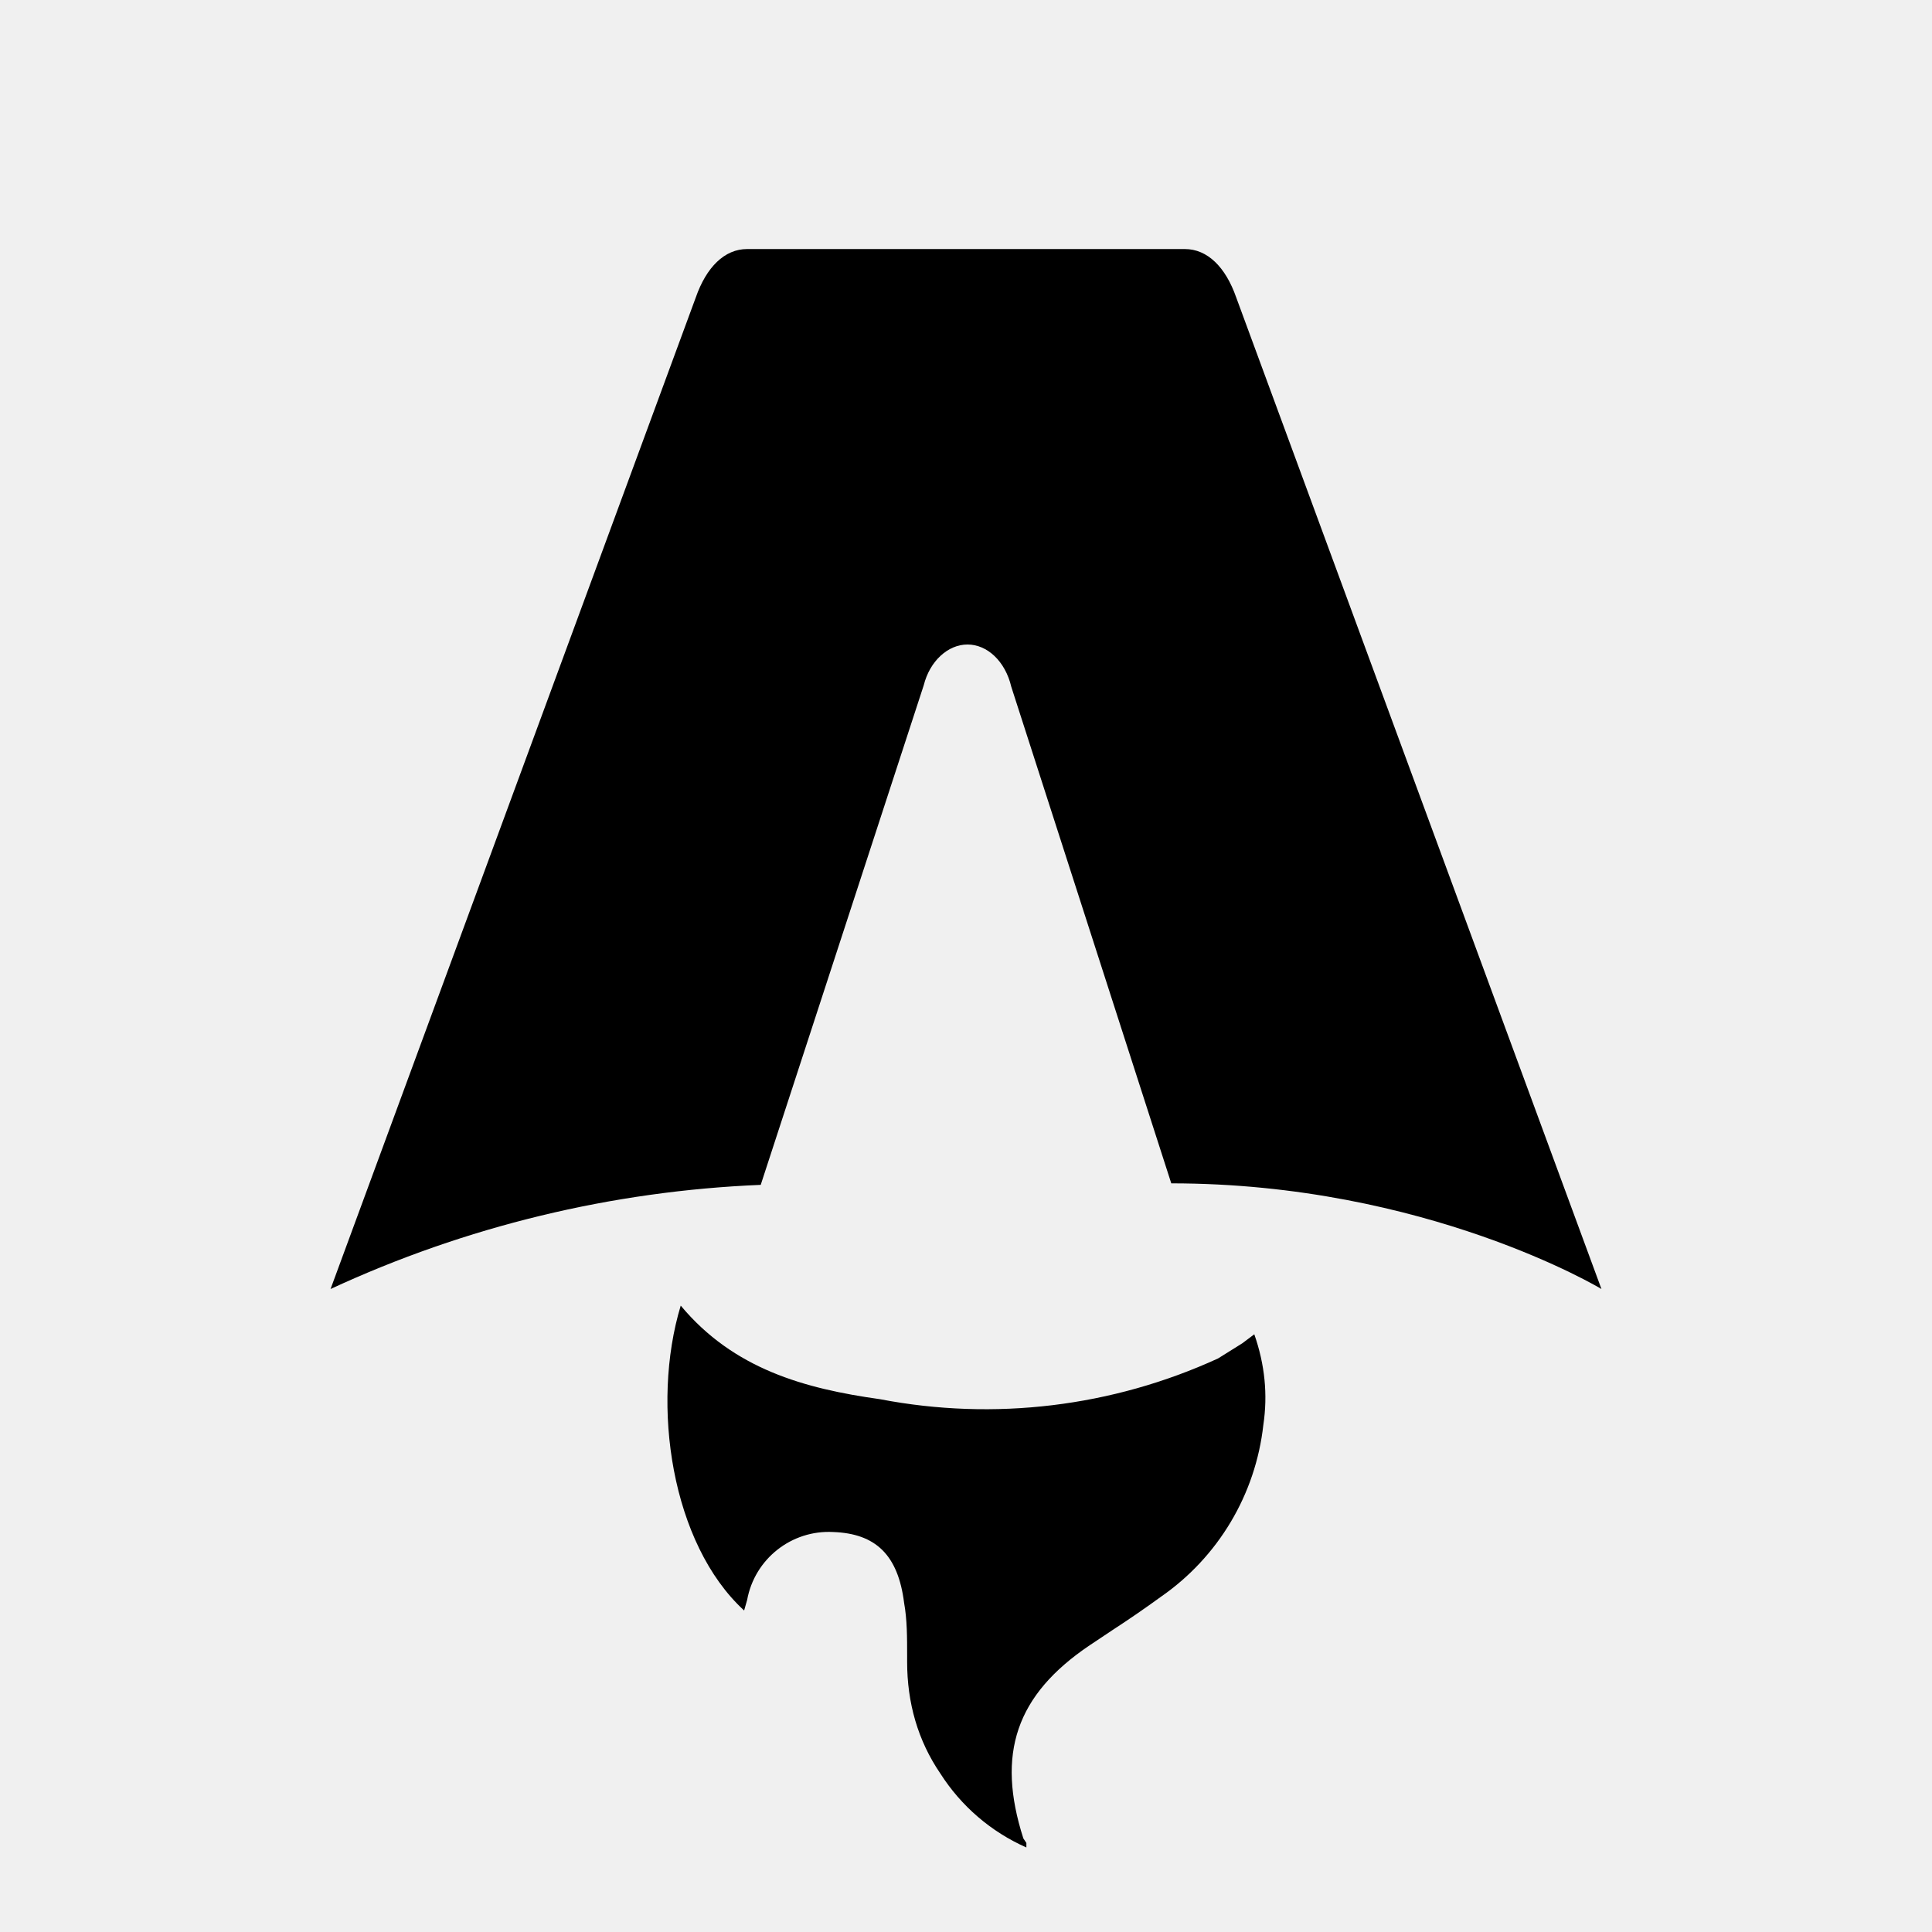
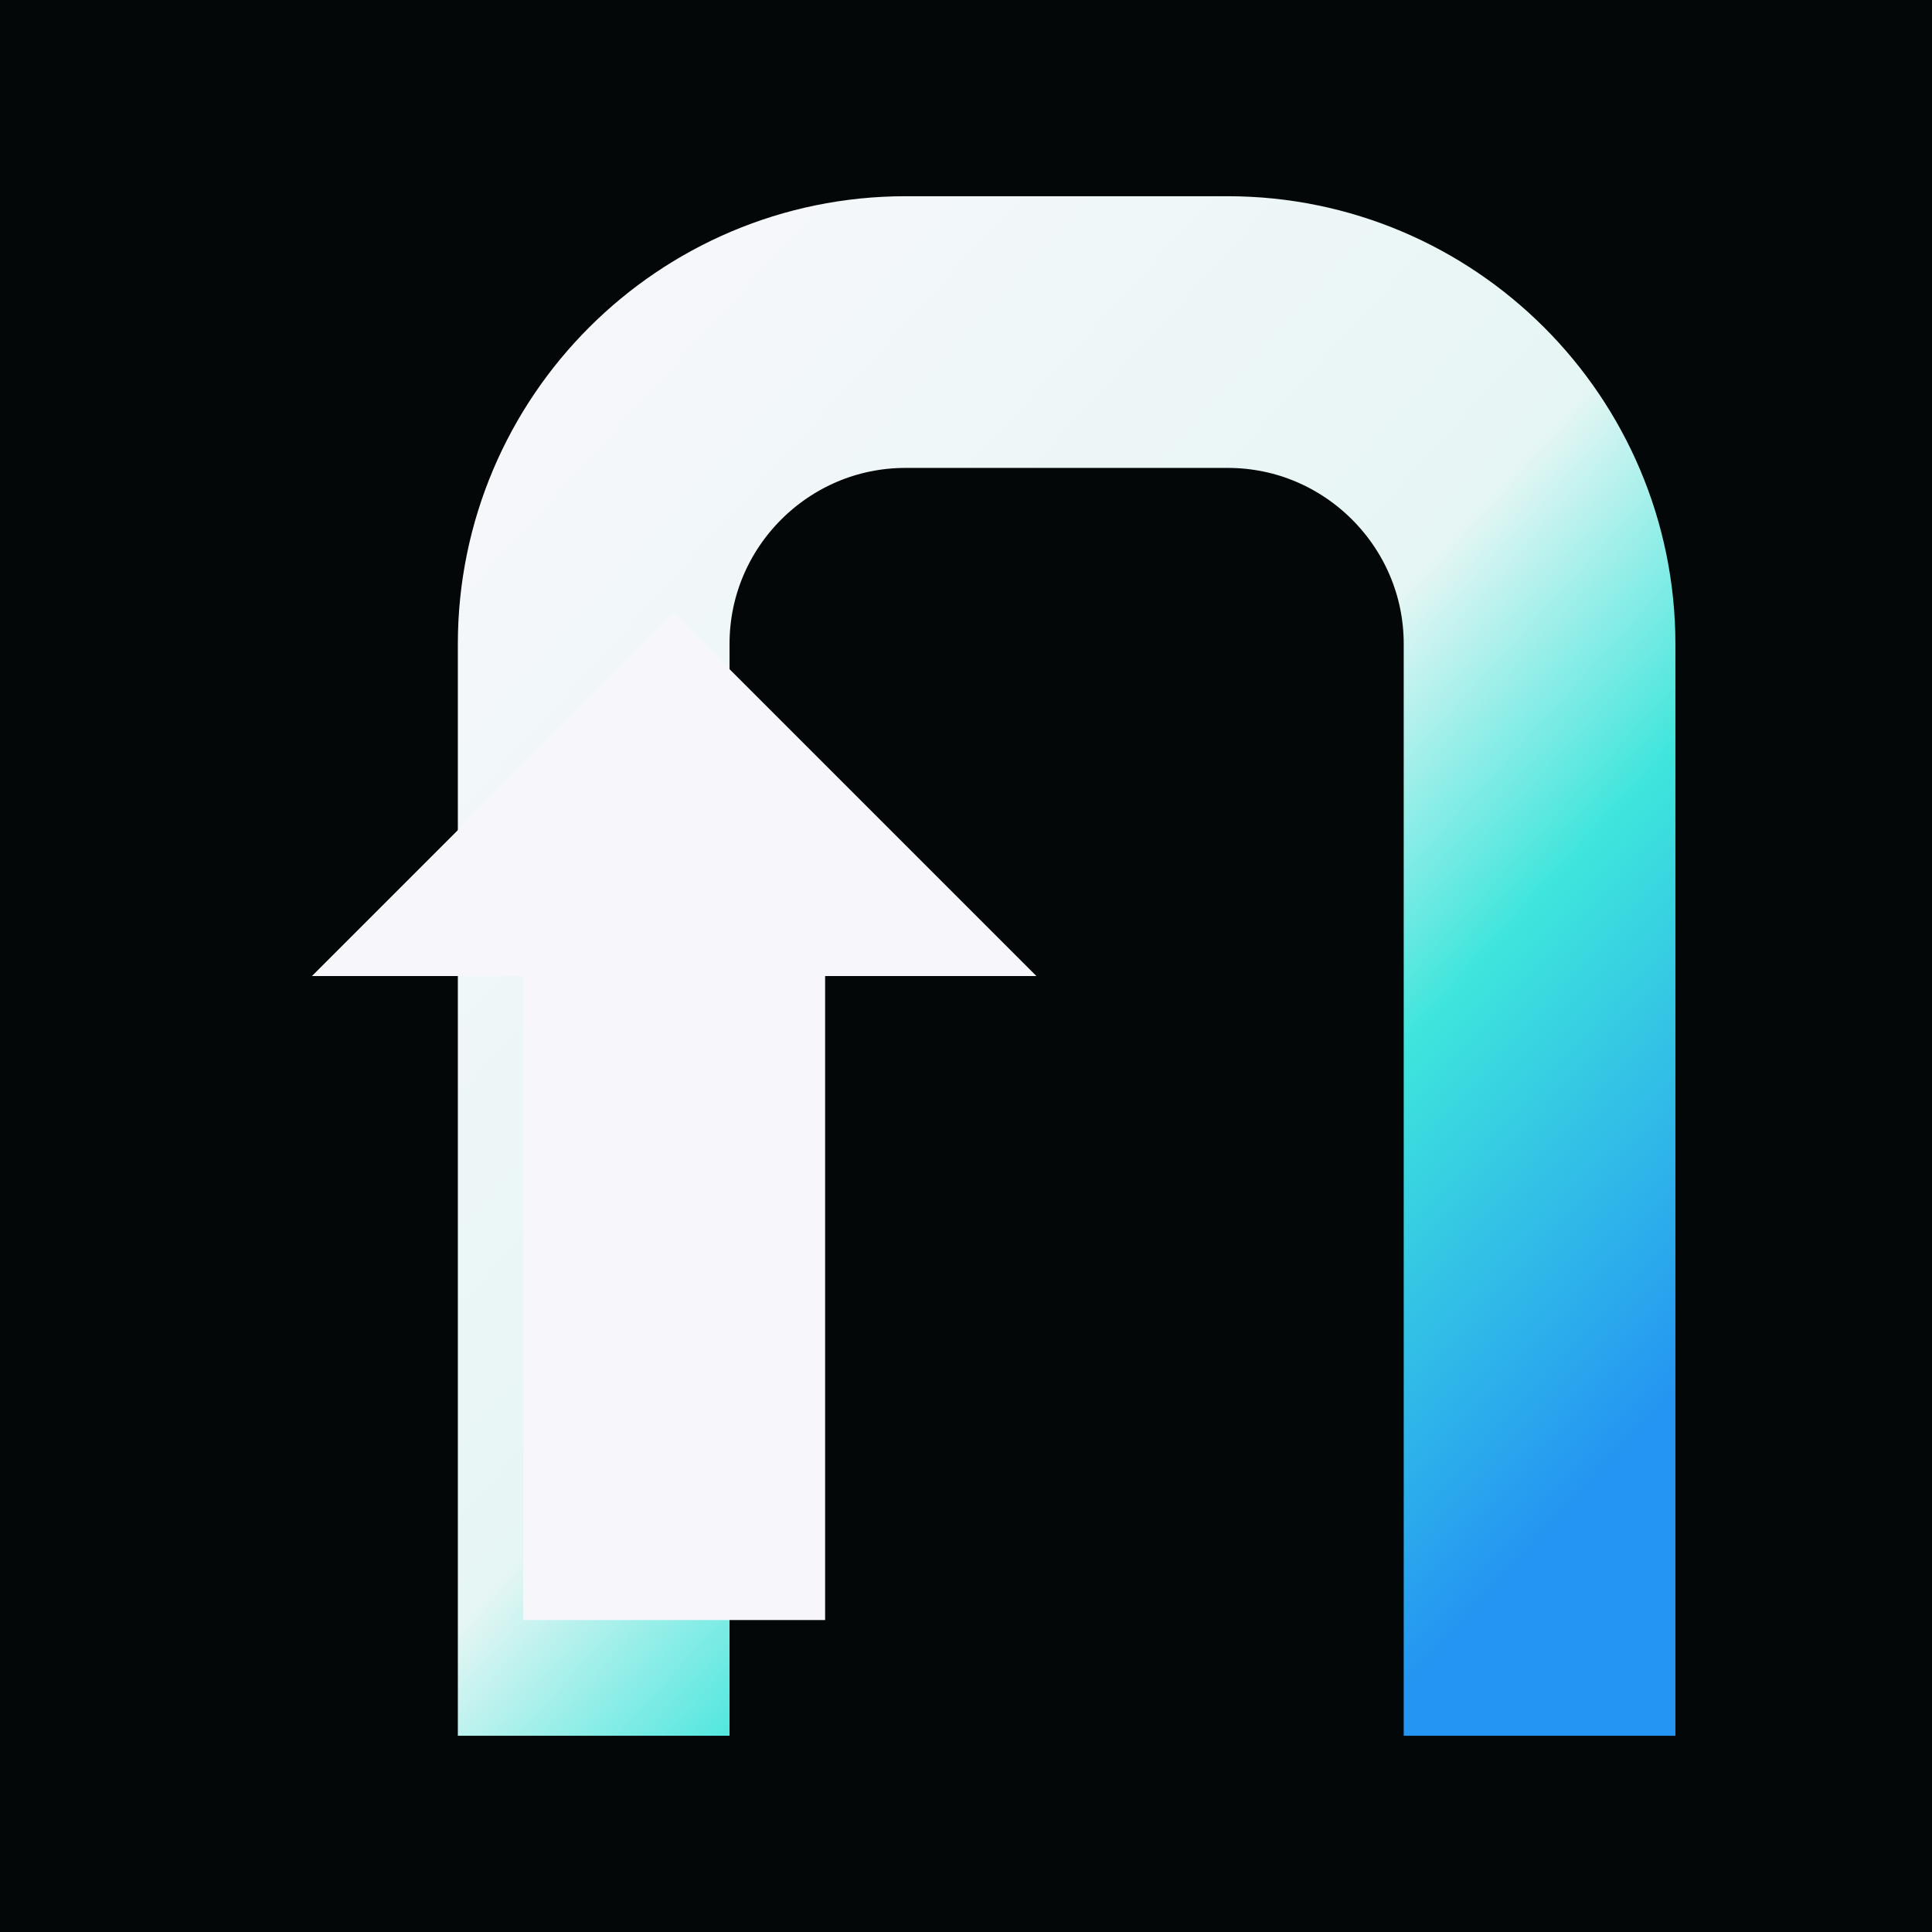
- <svg xmlns="http://www.w3.org/2000/svg" fill="none" viewBox="0 0 128 128">
-   <path d="M50.4 78.5a75.1 75.1 0 0 0-28.5 6.9l24.2-65.7c.7-2 1.9-3.2 3.4-3.2h29c1.5 0 2.7 1.2 3.4 3.2l24.2 65.7s-11.6-7-28.5-7L67 45.5c-.4-1.7-1.6-2.8-2.9-2.8-1.3 0-2.5 1.1-2.9 2.7L50.4 78.5Zm-1.1 28.2Zm-4.2-20.2c-2 6.6-.6 15.8 4.2 20.2a17.5 17.5 0 0 1 .2-.7 5.5 5.5 0 0 1 5.7-4.5c2.8.1 4.3 1.5 4.7 4.7.2 1.1.2 2.3.2 3.5v.4c0 2.7.7 5.2 2.2 7.4a13 13 0 0 0 5.7 4.9v-.3l-.2-.3c-1.8-5.6-.5-9.5 4.4-12.8l1.5-1a73 73 0 0 0 3.2-2.2 16 16 0 0 0 6.8-11.4c.3-2 .1-4-.6-6l-.8.6-1.6 1a37 37 0 0 1-22.4 2.7c-5-.7-9.7-2-13.2-6.2Z" />
-   <style>
-         path { fill: #000; }
-         @media (prefers-color-scheme: dark) {
-             path { fill: #FFF; }
-         }
-     </style>
+ <svg xmlns="http://www.w3.org/2000/svg" viewBox="0 0 192 192" role="img" aria-label="runcheck">
+   <defs>
+     <linearGradient id="runcheck-mark" x1="44" y1="44" x2="158" y2="148" gradientUnits="userSpaceOnUse">
+       <stop offset="0" stop-color="#f7f7fb" />
+       <stop offset=".52" stop-color="#e6f6f4" />
+       <stop offset=".72" stop-color="#3ee5dc" />
+       <stop offset="1" stop-color="#2495f2" />
+     </linearGradient>
+   </defs>
+   <rect width="192" height="192" fill="#030708" />
+   <path d="M59 159V64c0-17.1 13.9-31 31-31h32c17.1 0 31 13.9 31 31v95" fill="none" stroke="url(#runcheck-mark)" stroke-linecap="square" stroke-linejoin="round" stroke-width="27" />
+   <path d="M31 97 67 61l36 36H82v64H52V97H31Z" fill="#f7f7fb" />
</svg>
